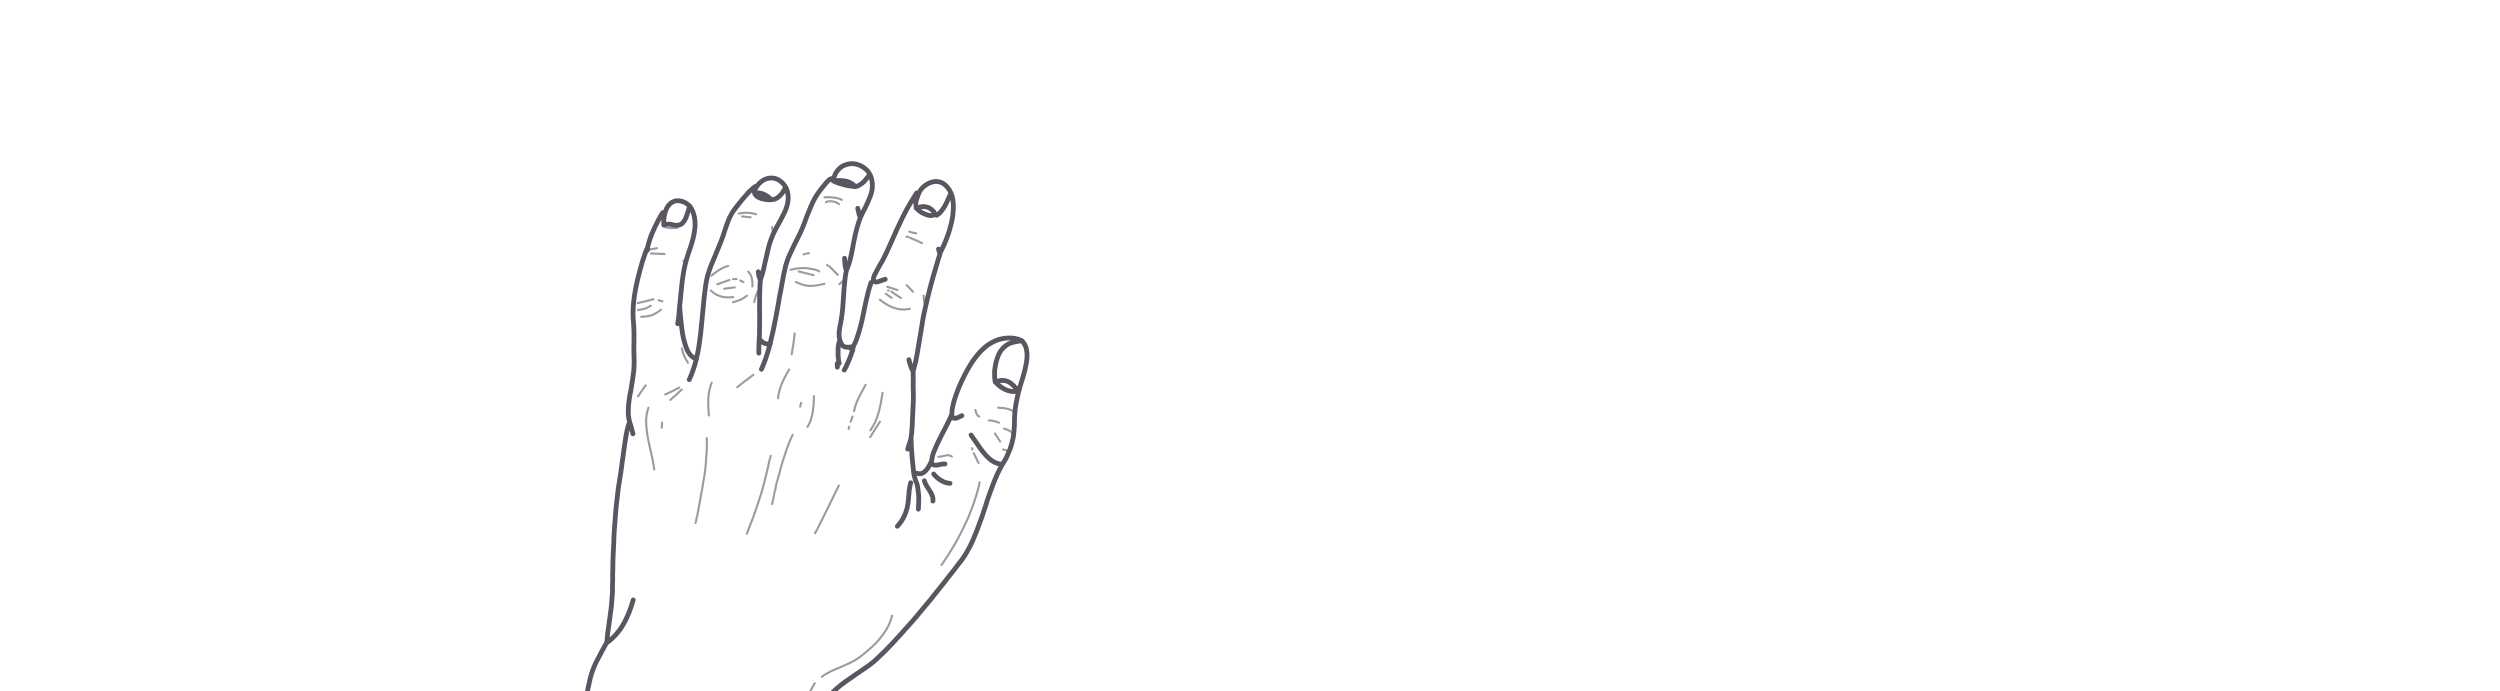
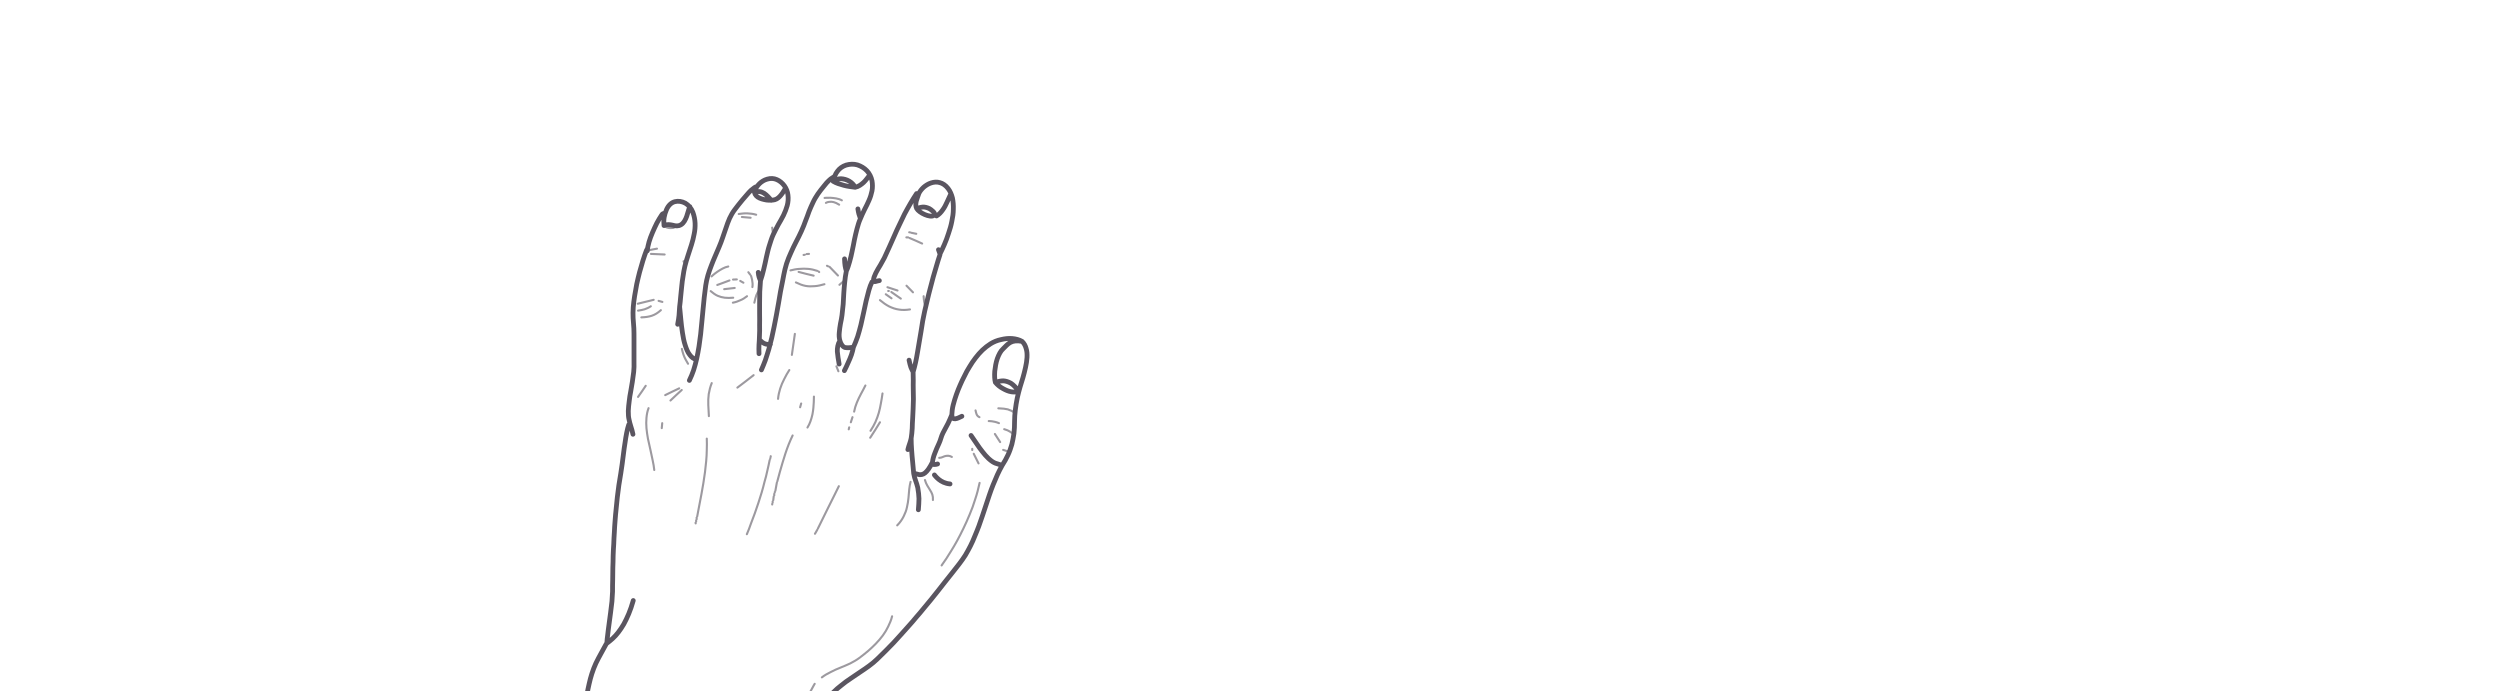
<svg xmlns="http://www.w3.org/2000/svg" viewBox="-400 -20 1666 460" data-side="left">
-   <path class="hand-creases" d="M149.4 111.5 C149.4 111.5 151.1 111.3 153.4 111.5 C155.7 111.6 158.7 111.9 161.0 113.2 M150.4 114.8 C150.4 114.8 151.2 114.1 152.8 114.1 C154.3 114.0 156.5 114.2 159.1 116.0 M92.3 122.3 C94.4 121.9 96.3 121.7 98.2 121.8 C100.1 121.9 101.9 122.1 103.9 122.8 M94.5 124.2 L100.2 124.8 M42.4 130.0 C42.3 131.4 44.5 131.9 46.8 132.0 C49.2 132.1 51.5 131.8 51.5 131.8 M114.5 131.4 L115.1 135.1 M205.9 134.4 L206.4 134.4 M207.2 134.8 L210.5 135.5 M204.0 137.8 L205.2 137.8 M32.1 146.4 L37.8 145.4 M206.0 138.3 L210.3 140.1 L214.5 142.0 M33.8 148.9 L38.4 149.1 L42.9 149.3 M55.4 153.8 L56.4 155.7 M137.4 148.9 L139.1 148.8 M135.5 149.5 L136.3 149.4 M74.1 163.8 C74.1 163.8 75.7 162.3 77.9 160.8 C78.9 160.1 80.3 159.2 81.6 158.6 C82.8 158.0 84.1 157.5 85.3 157.2 M151.1 156.6 L151.9 157.1 M126.8 159.8 C128.7 159.3 130.7 158.9 132.7 158.8 C134.7 158.6 136.8 158.5 138.8 158.9 C140.8 159.1 142.7 159.5 144.6 160.2 M152.7 157.5 L158.3 163.2 M98.6 161.0 L100.0 162.7 M132.2 160.9 L137.2 162.1 L142.2 163.4 M145.4 160.5 L145.8 160.9 M100.4 163.5 C100.4 163.5 102.0 167.8 101.3 170.9 M88.5 166.0 L90.9 165.9 M78.0 169.4 L82.1 168.0 L86.1 166.6 M93.3 166.9 L95.4 168.0 M130.4 167.9 C132.5 169.0 134.6 169.7 136.7 170.2 C138.8 170.6 140.8 170.6 142.9 170.4 C144.9 170.2 147.1 169.7 149.4 169.1 M159.3 169.4 L162.1 167.1 M82.6 172.4 L89.6 171.5 M73.6 173.6 C75.1 174.9 76.6 176.0 78.2 176.7 C79.8 177.4 81.4 177.9 83.0 178.1 C84.7 178.2 86.6 178.2 88.6 178.0 M204.2 170.0 L208.4 174.4 M191.3 171.1 L198.1 173.3 M102.6 181.3 C103.1 179.3 103.6 177.6 104.0 176.4 C104.4 175.3 105.0 174.2 105.8 173.3 M25.0 182.0 L30.3 180.7 L35.5 179.4 M38.9 180.1 L41.4 180.8 M97.8 177.0 C96.4 178.1 94.9 179.1 93.3 179.8 C91.8 180.4 90.1 181.0 88.5 181.4 M191.8 173.6 L192.2 173.6 M194.0 174.3 L200.3 178.6 M190.3 175.7 L194.1 178.5 M33.7 183.7 C32.3 184.6 31.0 185.3 29.6 185.7 C28.2 186.2 26.7 186.4 25.2 186.6 M215.5 177.0 C215.7 180.2 216.0 181.8 216.6 183.7 M186.3 179.7 C188.4 181.3 190.4 182.7 192.5 183.8 C194.6 184.8 196.7 185.6 199.0 186.0 C201.3 186.4 203.8 186.3 206.4 185.8 M40.4 186.4 C38.4 188.1 36.4 189.3 34.4 190.0 C32.3 190.8 30.0 191.0 27.3 191.1 M129.6 202.2 L128.7 209.2 L127.6 216.1 M54.4 212.1 C55.0 215.1 56.0 217.6 56.9 219.2 C57.8 220.8 58.4 221.7 58.4 221.7 M125.9 226.2 C124.8 228.0 123.6 230.3 122.6 232.2 C121.5 234.3 120.6 236.4 119.9 238.7 C119.2 240.8 118.7 243.1 118.5 245.4 M102.1 229.7 L96.7 233.8 L91.3 238.0 M30.3 236.8 L27.7 240.4 L25.2 244.1 M74.3 235.0 C73.3 237.5 72.7 239.9 72.3 242.2 C72.0 244.6 71.9 246.9 72.0 249.4 C72.0 251.8 72.2 254.3 72.4 256.9 M52.6 238.3 L48.0 240.7 L43.3 242.9 M54.3 239.6 L50.6 243.1 L46.7 246.5 M176.8 236.5 C175.7 238.4 174.7 240.4 173.7 242.2 C172.7 244.1 171.8 246.0 170.9 247.9 C170.2 249.9 169.5 251.9 169.2 254.0 M142.4 244.0 C142.4 244.0 142.4 245.4 142.3 247.6 C142.3 248.8 142.2 250.1 142.0 251.5 C141.8 252.8 141.6 254.3 141.4 255.9 C141.0 257.4 140.6 258.9 140.1 260.5 C139.5 261.9 138.9 263.3 138.1 264.5 M188.1 241.8 C187.8 244.1 187.3 246.5 187.0 248.6 C186.6 250.7 186.1 252.9 185.5 254.9 C185.0 256.9 184.2 258.8 183.4 260.9 C182.5 262.8 181.4 264.8 180.0 266.7 M32.1 251.7 C31.4 253.7 30.9 255.9 30.7 258.1 C30.5 260.3 30.6 262.6 30.8 264.9 C31.0 267.3 31.4 269.7 31.8 272.1 C32.2 274.5 32.8 276.8 33.3 279.2 C33.9 281.6 34.4 283.9 34.9 286.2 C35.3 288.5 35.7 290.7 36.0 292.9 M133.9 248.4 L133.2 251.0 M41.2 261.7 L41.0 265.0 M250.0 253.2 C250.5 255.2 250.7 256.7 252.6 257.6 M265.2 251.7 C268.1 251.8 269.9 252.0 271.5 252.5 C273.3 252.9 274.6 253.6 276.3 254.8 M168.1 257.6 L166.9 261.0 M186.4 261.0 L183.1 266.2 L179.9 271.3 M165.9 264.4 L165.5 265.8 M258.9 260.2 C258.9 260.2 262.1 260.1 265.7 261.7 M71.0 271.9 C71.1 274.4 71.1 277.0 71.0 279.5 C70.9 281.9 70.7 284.4 70.5 286.9 C70.4 289.4 70.1 291.9 69.8 294.3 C69.4 296.8 69.1 299.2 68.6 301.7 C68.2 304.2 67.8 306.7 67.3 309.1 C66.9 311.5 66.5 314.0 66.0 316.5 C65.5 319.0 65.1 321.4 64.6 323.8 M128.2 269.8 C127.2 271.8 126.4 273.8 125.6 275.8 C124.8 277.8 124.1 279.7 123.4 281.9 C122.8 283.9 122.1 285.9 121.4 288.0 C120.8 290.0 120.2 292.1 119.7 294.2 C119.1 296.3 118.6 298.4 118.0 300.4 M269.1 265.6 C272.8 266.6 273.5 267.8 275.7 269.1 M263.0 268.9 L266.5 274.2 M113.6 283.7 L113.6 284.1 M113.2 284.9 L113.3 285.3 M247.8 278.7 L247.9 279.6 M112.9 286.2 C112.4 288.7 111.8 291.1 111.3 293.5 C110.7 295.9 110.1 298.3 109.5 300.7 C108.9 303.1 108.3 305.4 107.6 307.8 C106.9 310.1 106.1 312.4 105.4 314.7 C104.6 317.1 103.8 319.4 103.0 321.7 C102.2 324.1 101.3 326.4 100.4 328.6 C99.5 331.0 98.6 333.3 97.7 335.7 M248.9 282.0 L252.1 288.5 M268.5 279.5 L272.5 280.7 M117.6 301.3 L116.6 306.7 M159.0 303.6 L155.5 310.7 L152.0 317.8 L148.5 324.9 L145.0 331.9 M116.2 307.6 L116.2 308.0 M115.9 308.8 L115.9 309.7 M115.6 310.5 L115.3 312.9 M114.9 313.8 L114.9 314.6 M114.6 315.4 L114.6 315.9 M64.2 324.7 L64.3 325.5 M63.9 326.3 L63.9 327.2 M252.8 301.4 C252.4 303.3 252.1 305.2 251.5 306.9 C251.0 308.7 250.6 310.5 249.9 312.3 C249.3 314.1 248.8 315.8 248.1 317.5 C247.5 319.2 246.9 320.8 246.2 322.5 C245.6 324.1 244.9 325.7 244.1 327.3 C243.4 328.8 242.7 330.3 242.0 331.8 C241.3 333.2 240.6 334.7 239.8 336.1 C239.1 337.4 238.4 338.7 237.8 340.0 C236.4 342.5 235.0 344.8 233.8 346.8 C232.6 348.8 231.4 350.6 230.5 351.9 C229.6 353.4 228.8 354.5 228.3 355.3 C227.7 356.1 227.4 356.4 227.4 356.4 M63.5 328.1 L63.5 328.5 M144.6 332.8 L143.1 335.3 M194.5 390.3 C193.9 392.7 193.0 395.0 192.0 397.1 C190.9 399.3 189.6 401.2 188.2 403.2 C186.8 405.0 185.3 406.8 183.7 408.6 C182.0 410.2 180.2 411.9 178.3 413.5 C176.5 415.1 174.6 416.7 172.5 418.2 C170.7 419.5 168.7 420.7 166.6 421.7 C164.5 422.7 162.3 423.6 160.1 424.6 C157.9 425.5 155.7 426.4 153.6 427.4 C151.5 428.5 149.5 429.6 147.7 431.0 M142.9 435.3 C142.9 435.3 142.7 435.7 142.2 436.6 C141.8 437.3 141.1 438.4 140.4 439.8 C139.5 441.3 138.6 443.0 137.5 445.0 C136.5 446.9 135.3 449.2 134.0 451.5 C133.4 452.7 132.8 454.0 132.1 455.3 C131.4 456.5 130.8 457.8 130.2 459.2 C129.5 460.5 128.8 461.9 128.1 463.4 C127.4 464.8 126.8 466.1 126.0 467.6 C125.4 469.1 124.7 470.5 124.0 472.0 C123.3 473.5 122.7 475.0 122.0 476.4 C121.4 477.8 120.8 479.4 120.1 480.9 C119.6 482.4 119.0 483.9 118.4 485.4 C117.8 486.9 117.3 488.3 116.7 489.7 C116.3 491.2 115.8 492.6 115.3 494.0 C114.9 495.3 114.6 496.7 114.1 498.0 C113.8 499.4 113.4 500.8 113.2 502.0 M225.3 284.4 C227.1 284.4 228.5 283.9 230.0 283.6 C231.4 283.2 232.8 283.2 234.3 284.2" fill="none" stroke="#5a5560" stroke-opacity="0.6" stroke-width="1.4" stroke-linecap="round" stroke-linejoin="round" />
-   <path class="hand-lines" d="M155.2 100.5 C157.3 101.7 159.7 102.4 162.3 103.1 C164.8 103.8 167.5 104.1 169.9 104.4 C168.8 102.9 167.3 102.0 165.6 101.3 C163.9 100.6 162.0 100.4 160.2 100.3 C158.4 100.2 156.7 100.3 155.2 100.5 C155.7 98.0 156.6 95.4 158.1 93.7 C159.4 92.0 161.3 90.4 163.9 89.7 C166.4 88.9 169.0 88.8 171.3 89.6 C173.7 90.3 175.9 91.6 177.7 93.4 C179.4 95.2 180.6 97.6 181.0 100.1 C181.5 102.4 181.4 104.7 181.1 106.8 C180.7 108.9 179.9 111.1 179.0 113.1 C178.2 115.0 177.2 117.3 176.2 119.2 C175.1 121.0 174.2 123.3 173.3 125.1 C172.5 127.0 171.7 129.9 171.0 132.2 C170.4 134.3 169.9 136.9 169.3 139.4 C168.8 141.7 168.4 144.4 167.9 146.8 C167.4 149.1 166.9 151.7 166.3 153.9 C165.6 156.1 164.9 158.4 164.0 160.2 C163.2 158.0 163.0 156.0 162.8 152.1 M107.4 226.1 C108.3 224.0 109.2 221.9 110.0 219.7 C110.8 217.6 111.7 214.3 112.4 212.1 C113.0 209.8 113.6 207.1 114.2 204.8 C114.8 202.4 115.4 199.6 115.9 197.1 C116.4 194.7 116.9 191.9 117.4 189.5 C117.8 187.1 118.4 184.2 118.8 181.8 C119.1 179.3 119.7 176.5 120.2 174.1 C120.6 171.6 121.1 168.8 121.6 166.4 C122.0 164.1 122.5 161.5 123.1 159.2 C123.6 156.6 124.5 154.0 125.4 151.6 C126.4 149.3 127.6 146.7 128.7 144.4 C129.9 142.2 131.1 139.6 132.3 137.2 C133.5 135.0 134.5 132.4 135.5 130.1 C136.3 128.0 137.1 125.7 137.9 123.6 C138.8 121.7 139.5 119.5 140.4 117.5 C141.2 115.6 142.2 113.5 143.3 111.6 C144.4 109.9 145.6 107.9 147.0 106.2 C148.6 104.2 150.1 102.4 151.1 101.2 C152.2 100.2 153.0 99.3 153.5 99.2 L155.5 98.7 M102.0 106.7 L102.9 106.6 C103.8 105.0 104.8 103.2 106.2 102.0 C107.4 100.8 109.1 99.6 111.2 99.0 C113.4 98.4 115.6 98.5 117.7 99.3 C119.6 100.2 121.4 101.6 122.7 103.4 C124.0 105.2 124.9 107.5 125.1 109.7 C125.4 112.0 125.2 114.4 124.6 116.6 C124.0 118.8 123.1 121.2 122.0 123.1 C121.0 125.2 119.8 127.4 118.7 129.4 C117.5 131.3 116.3 134.0 115.3 135.9 C114.3 138.0 113.4 140.7 112.6 143.2 C111.9 145.7 111.3 148.6 110.7 151.2 C110.0 153.8 109.5 156.7 108.9 159.2 C108.3 161.7 107.5 164.4 106.7 166.6 C106.1 165.1 105.5 163.8 105.3 161.1 M179.5 96.4 C178.3 97.8 177.0 99.8 175.5 101.3 C173.9 102.6 172.1 104.1 169.9 104.4 M189.9 166.1 C188.6 166.4 186.6 167.3 185.0 167.8 C183.3 168.1 182.0 168.1 182.0 166.3 C182.0 165.1 182.6 163.4 183.6 161.7 C184.5 159.9 185.6 158.0 186.6 156.2 C187.7 154.4 188.7 152.7 189.2 151.5 C190.4 149.2 191.5 146.7 192.6 144.3 C193.7 141.9 194.8 139.4 195.9 136.9 C196.5 135.7 197.0 134.4 197.5 133.2 C198.1 132.0 198.7 130.7 199.3 129.5 C200.4 127.2 201.6 124.6 202.8 122.3 C204.1 119.9 205.3 117.5 206.7 115.3 C208.0 113.1 209.4 110.8 210.8 108.6 L212.3 108.7 C212.9 107.3 214.0 105.7 215.4 104.5 C216.9 103.2 218.6 102.1 220.5 101.5 C222.4 100.9 224.4 100.7 226.3 101.3 C228.2 101.8 230.0 103.1 231.7 105.2 C233.1 107.0 234.1 109.2 234.7 111.6 C235.2 113.9 235.4 116.4 235.3 119.0 C235.2 120.3 235.1 121.7 235.0 123.1 C234.8 124.4 234.6 125.9 234.3 127.2 C234.1 128.5 233.7 129.8 233.3 131.2 C233.0 132.6 232.6 133.9 232.2 135.1 C231.3 137.8 230.3 140.3 229.3 142.7 C228.3 144.9 227.3 147.0 226.3 148.9 L225.4 146.0 M59.3 233.0 C60.4 230.8 61.3 228.3 62.1 226.0 C62.9 223.7 63.7 220.9 64.2 218.5 C64.8 216.0 65.4 213.2 65.8 210.5 C66.1 208.0 66.6 205.0 66.9 202.4 C67.2 199.8 67.5 196.8 67.7 194.2 C67.9 191.6 68.3 188.5 68.5 185.9 C68.7 183.3 69.1 180.3 69.3 177.8 C69.6 175.2 70.0 172.3 70.3 169.8 C70.6 167.7 71.1 165.5 71.7 163.3 C72.3 161.3 73.0 158.9 73.9 156.8 C74.7 154.8 75.6 152.6 76.5 150.6 C77.4 148.5 78.2 146.3 79.1 144.3 C80.0 142.2 80.8 139.9 81.6 137.9 C82.3 135.9 83.0 133.5 83.7 131.5 C84.5 129.5 85.2 127.1 86.1 125.2 C87.0 123.3 88.2 121.2 89.5 119.5 C90.2 118.6 91.0 117.6 91.9 116.4 C92.8 115.4 93.8 114.0 94.7 112.9 C95.7 111.9 96.7 110.5 97.7 109.5 C98.6 108.4 99.6 107.3 100.5 106.6 C102.2 105.0 103.5 103.9 104.3 104.1 M123.4 105.0 C122.7 106.4 121.7 108.2 120.6 109.5 C119.4 110.8 118.1 112.1 116.3 112.7 C114.9 113.1 112.8 113.3 110.7 113.0 C108.6 112.7 106.5 112.2 104.9 111.2 C103.4 110.3 102.4 108.8 102.9 107.0 M59.7 117.3 C58.9 119.1 58.4 121.6 57.6 123.8 C56.8 126.1 55.7 128.2 53.9 129.4 C51.9 130.5 50.2 130.2 48.3 129.8 C46.5 129.4 44.6 129.0 42.4 130.0 C42.2 128.0 42.3 126.1 42.6 124.4 C42.9 122.7 43.3 121.0 44.0 119.4 C45.3 116.4 47.4 114.7 49.7 114.0 C52.0 113.4 54.5 113.9 56.7 115.1 C58.9 116.3 60.7 118.4 61.7 121.0 C62.6 123.4 63.1 125.9 63.2 128.3 C63.3 130.7 63.0 133.2 62.6 135.5 C62.2 138.0 61.5 140.4 60.8 142.7 C60.0 145.1 59.2 147.5 58.4 149.9 C57.6 152.2 57.0 154.7 56.4 157.0 C55.9 159.1 55.5 161.4 55.2 163.6 C54.8 165.8 54.5 168.3 54.3 170.5 C54.1 172.8 53.8 175.1 53.6 177.4 C53.4 179.6 53.2 181.9 52.9 184.0 C52.7 186.4 52.6 188.2 52.4 189.9 C52.3 191.5 52.1 193.3 51.6 195.7 M102.8 108.7 C104.7 108.3 106.8 108.5 108.9 109.4 C110.8 110.3 112.7 111.6 113.9 113.1 M212.3 108.7 C211.8 110.2 211.0 112.0 210.6 113.6 C210.2 115.3 210.1 117.2 210.8 118.6 C211.6 120.0 213.8 121.6 216.2 122.6 C218.6 123.7 221.1 124.1 222.4 123.1 C224.0 121.8 220.4 119.3 219.3 118.6 C217.6 117.8 216.1 117.6 214.7 117.7 C213.3 117.8 212.0 118.3 210.6 118.8 M111.9 111.2 L110.4 113.0 M233.4 109.3 C232.7 110.8 231.9 112.6 231.1 114.4 C230.3 116.1 229.4 117.9 228.2 119.5 C227.1 121.1 225.8 122.6 224.1 123.5 M43.3 121.4 C43.1 121.6 41.6 121.5 41.4 122.0 C40.3 123.7 39.2 125.8 38.2 127.8 C37.1 129.8 36.0 132.1 35.1 134.2 C34.1 136.5 33.2 138.7 32.6 140.9 C31.9 143.0 31.5 145.1 31.3 146.9 L31.2 145.6 M171.6 118.8 C172.2 121.7 172.5 123.1 173.2 124.7 M30.8 146.5 C30.0 148.5 29.2 151.0 28.4 153.4 C27.6 155.8 26.9 158.5 26.2 161.1 C25.9 162.3 25.6 163.8 25.2 165.0 C24.9 166.4 24.5 167.8 24.3 169.0 C23.7 171.6 23.2 174.4 22.8 176.9 C22.4 179.4 22.2 182.0 22.0 184.3 C21.8 187.0 21.8 189.3 21.9 191.5 C22.0 193.7 22.2 196.0 22.4 198.5 C22.5 200.5 22.5 203.0 22.5 205.5 C22.5 208.0 22.4 210.8 22.4 213.3 C22.5 215.8 22.5 218.5 22.6 220.8 C22.6 222.9 22.5 225.3 22.3 227.5 C22.0 229.7 21.7 231.9 21.4 234.0 C21.1 236.2 20.7 238.4 20.3 240.6 C19.8 242.7 19.5 244.8 19.2 247.0 C18.9 249.1 18.7 251.4 18.7 253.5 C18.6 255.8 18.8 257.6 19.1 259.2 C19.4 260.8 19.9 262.3 20.4 263.8 C20.8 265.4 21.3 267.0 21.8 269.1 M226.4 149.3 C225.6 151.7 224.8 154.2 224.1 156.8 C223.4 159.2 222.6 161.8 221.9 164.2 C221.2 166.8 220.5 169.4 219.8 171.9 C219.2 174.3 218.5 176.9 217.9 179.5 C217.3 181.9 216.7 184.5 216.2 187.0 C215.7 189.0 215.3 191.2 214.9 193.4 C214.5 195.6 214.1 198.0 213.8 200.3 C213.4 202.6 213.0 205.1 212.6 207.4 C212.2 209.8 211.8 212.3 211.4 214.6 C211.0 216.9 210.6 219.2 210.1 221.4 C209.6 223.5 209.0 225.6 208.5 227.5 C207.9 226.5 207.4 225.4 207.0 224.3 C206.5 223.1 206.2 221.7 205.7 219.7 M164.0 160.2 C163.5 162.7 163.1 165.6 162.9 167.9 C162.7 170.2 162.4 172.7 162.3 175.0 C162.2 177.3 161.9 180.0 161.8 182.3 C161.7 184.6 161.4 187.3 161.1 189.7 C160.9 191.4 160.5 193.4 160.2 195.3 C159.8 197.1 159.4 199.3 159.2 201.1 C159.1 203.0 159.2 205.0 159.6 206.6 C160.3 208.8 161.5 210.9 163.1 211.2 C164.9 211.6 166.7 211.3 168.6 211.0 C168.4 212.5 168.0 214.3 167.3 216.0 C166.7 217.7 166.0 219.6 165.2 221.3 C164.4 223.0 163.6 225.0 162.6 226.6 M106.7 166.6 C106.5 168.9 106.4 171.7 106.3 174.0 C106.3 176.3 106.1 179.1 106.2 181.3 C106.2 183.7 106.1 186.5 106.2 188.8 C106.3 191.2 106.2 193.9 106.2 196.2 C106.2 198.6 106.1 201.3 106.1 203.7 C106.0 205.7 105.8 207.6 105.8 209.3 C105.7 211.1 105.6 213.2 105.7 215.3 M180.5 168.3 C179.7 170.5 179.0 172.9 178.4 175.2 C177.8 177.6 177.3 180.1 176.7 182.6 C176.2 185.0 175.7 187.5 175.2 189.9 C174.7 192.4 174.1 194.9 173.5 197.3 C172.9 199.7 172.1 202.1 171.4 204.3 C170.7 206.7 169.7 208.9 168.6 211.0 M52.9 184.0 C53.0 185.3 53.2 186.8 53.2 188.1 C53.4 189.5 53.5 191.1 53.6 192.5 C53.8 194.0 54.0 195.4 54.1 196.9 C54.3 198.4 54.5 200.0 54.7 201.4 C55.0 202.8 55.3 204.3 55.5 205.7 C55.9 207.0 56.2 208.3 56.6 209.6 C57.4 212.1 58.3 214.4 59.6 216.0 C60.7 217.6 62.4 218.6 64.2 219.1 M106.2 206.2 C107.4 207.3 108.4 208.4 109.5 208.8 C110.6 209.2 111.8 209.3 113.4 209.0 M159.2 208.0 C158.7 209.7 158.4 212.1 158.5 214.3 C158.4 216.4 158.6 219.6 159.2 222.2 M241.0 257.0 C239.5 257.8 237.8 258.6 236.5 258.8 C235.2 258.9 234.3 258.2 234.3 256.0 C234.3 254.0 234.6 251.8 235.2 249.5 C235.8 247.2 236.4 244.9 237.3 242.6 C238.1 240.3 239.0 238.2 239.8 236.3 C240.7 234.4 241.6 232.2 242.7 230.2 C243.7 228.1 244.9 226.1 246.1 224.0 C247.3 222.0 248.6 220.0 250.1 218.1 C251.5 216.3 253.0 214.5 254.8 212.9 C256.4 211.3 258.1 209.9 260.1 208.8 C262.2 207.5 264.6 206.4 267.0 205.9 C269.5 205.3 272.1 205.1 274.5 205.3 C276.9 205.5 279.1 206.1 281.0 207.1 C279.3 207.3 277.8 207.5 276.5 207.8 C275.2 208.1 274.2 208.3 273.2 208.7 C271.5 209.4 270.0 210.4 268.4 212.0 C266.8 213.6 265.5 215.9 264.6 218.6 C264.1 219.9 263.8 221.3 263.5 222.7 C263.2 224.1 263.0 225.7 262.8 227.1 C262.7 229.9 262.8 232.5 263.2 234.5 M166.2 211.5 L168.3 213.5 M281.0 207.1 C282.4 208.5 283.3 210.2 283.9 212.1 C284.3 214.0 284.5 216.1 284.4 218.2 C284.3 220.3 283.9 222.6 283.4 224.7 C283.0 227.0 282.3 229.2 281.7 231.3 C281.0 233.5 280.4 235.5 279.8 237.4 C279.1 239.8 278.5 242.3 277.9 244.8 C277.7 246.2 277.4 247.5 277.1 248.9 C276.9 250.2 276.7 251.5 276.5 252.8 C276.3 255.4 276.0 258.0 276.0 260.5 C276.1 263.3 275.9 265.9 275.6 268.4 C275.4 270.9 274.9 273.4 274.2 275.8 C273.6 278.1 272.7 280.5 271.6 282.8 C271.1 284.1 270.5 285.2 269.9 286.3 C269.2 287.4 268.5 288.7 267.8 289.8 C265.9 289.0 264.7 288.9 263.4 288.3 C262.1 287.8 260.8 287.0 258.8 285.2 C257.2 283.8 255.9 282.2 254.7 280.7 C253.4 279.0 252.2 277.3 251.0 275.5 C249.8 273.7 248.5 271.8 247.1 269.9 M157.9 222.3 L158.0 224.7 M208.5 227.5 C208.6 229.4 208.6 231.4 208.6 233.3 C208.5 235.2 208.5 237.2 208.6 239.2 C208.7 241.3 208.7 243.5 208.7 245.6 C208.7 247.7 208.5 250.1 208.4 252.2 C208.3 254.3 208.2 256.4 208.1 258.5 C208.0 260.6 208.0 262.9 207.8 265.1 C207.7 267.4 207.5 269.7 207.1 271.7 C206.6 274.7 205.5 276.6 204.9 279.3 M263.2 234.5 C265.2 233.9 266.8 233.4 268.4 233.5 C270.0 233.6 271.5 234.0 273.2 235.1 C274.7 236.2 276.5 237.9 278.3 240.4 C276.9 241.0 275.3 241.1 273.6 240.7 C271.7 240.4 269.9 239.7 268.1 238.6 C266.3 237.5 264.7 236.1 263.2 234.5 M19.0 262.6 C18.5 264.2 18.0 266.1 17.6 268.1 C17.2 270.2 16.8 272.5 16.5 274.8 C16.1 277.2 15.8 279.6 15.5 282.0 C15.1 284.4 14.8 286.7 14.5 288.9 C14.2 291.1 14.0 293.2 13.7 295.0 C13.4 296.4 13.2 297.7 13.0 299.1 C12.8 300.4 12.7 301.7 12.4 303.0 C12.0 305.6 11.7 308.2 11.4 310.8 C11.1 313.4 10.8 316.2 10.5 318.8 C10.3 321.3 10.1 324.0 9.9 326.5 C9.7 329.1 9.5 331.7 9.3 334.3 C9.2 336.9 9.0 339.5 9.0 342.1 C8.8 344.8 8.7 347.4 8.6 350.0 C8.5 352.6 8.4 355.2 8.4 357.8 C8.4 359.2 8.4 360.5 8.3 361.8 C8.3 363.1 8.2 364.5 8.3 365.8 C8.3 367.2 8.2 368.5 8.2 369.8 C8.1 371.1 8.1 372.5 8.2 373.8 C8.1 375.8 7.9 378.1 7.7 380.4 C7.6 382.9 7.3 385.4 6.9 387.9 C6.6 390.4 6.2 392.9 5.9 395.4 C5.5 397.8 5.2 400.2 4.9 402.4 C4.7 404.6 4.5 406.6 4.4 408.3 C5.7 407.4 7.0 406.4 8.3 405.1 C9.6 403.9 10.9 402.5 12.1 400.9 C13.4 399.4 14.5 397.5 15.7 395.5 C16.8 393.5 17.9 391.2 19.0 388.6 C19.5 387.3 20.0 385.9 20.5 384.5 C21.0 383.0 21.4 381.5 22.0 379.8 M234.3 256.0 C233.6 257.8 232.8 259.6 231.7 261.7 C230.7 263.7 229.6 266.0 228.4 268.1 C227.2 270.4 226.1 272.7 225.0 274.9 C223.9 277.2 223.0 279.4 222.2 281.4 C221.4 283.6 221.0 285.5 220.8 287.3 C220.6 289.5 221.9 290.1 223.9 290.0 C226.5 289.8 226.9 289.0 229.7 289.2 M207.1 271.7 C207.2 274.0 207.3 276.6 207.4 279.4 C207.6 280.7 207.7 282.2 207.7 283.6 C207.9 284.9 208.0 286.4 208.1 287.7 C208.4 290.4 208.6 293.0 208.9 295.2 C209.1 297.1 209.7 298.6 210.1 300.1 C210.7 301.5 211.3 302.9 211.5 304.6 C212.0 307.4 212.2 309.7 212.3 312.0 C212.3 314.3 212.1 316.5 212.0 319.3 M267.8 289.8 C266.6 291.9 265.5 294.0 264.5 296.2 C263.5 298.3 262.7 300.5 261.8 302.7 C260.9 305.0 260.1 307.3 259.3 309.5 C258.4 311.8 257.7 314.1 257.0 316.5 C256.2 318.7 255.5 321.1 254.7 323.4 C253.9 325.6 253.1 328.0 252.2 330.2 C251.4 332.5 250.6 334.8 249.6 336.9 C248.7 339.2 247.8 341.3 246.7 343.5 C245.6 345.5 244.5 347.6 243.3 349.6 C242.0 351.6 240.7 353.6 239.2 355.3 C237.7 357.3 236.1 359.3 234.6 361.3 C233.0 363.2 231.5 365.2 229.9 367.3 C228.3 369.3 226.7 371.3 225.1 373.3 C223.6 375.2 222.0 377.2 220.4 379.2 C218.8 381.2 217.2 383.1 215.5 385.1 C213.8 387.1 212.2 389.0 210.6 391.0 C208.9 393.0 207.3 394.9 205.6 396.7 C203.9 398.7 202.2 400.6 200.5 402.4 C198.7 404.3 197.0 406.2 195.3 408.1 C193.6 409.8 191.8 411.7 190.1 413.5 C188.3 415.3 186.5 417.0 184.7 418.7 C182.9 420.4 181.1 422.0 179.1 423.4 C177.1 424.8 175.1 426.2 173.0 427.6 C170.9 429.1 168.8 430.4 166.8 431.9 C164.7 433.3 162.7 434.7 160.8 436.2 C158.8 437.7 157.0 439.3 155.3 441.0 C153.7 442.8 152.2 444.5 150.8 446.6 C149.5 448.6 148.2 450.7 147.1 452.7 C145.9 454.8 144.8 456.9 143.7 459.1 C142.6 461.2 141.6 463.4 140.6 465.5 C139.6 467.8 138.6 469.9 137.7 472.1 C136.8 474.4 135.9 476.6 135.1 478.8 C134.3 481.1 133.4 483.3 132.7 485.6 C131.8 487.9 131.1 490.1 130.3 492.4 C129.6 494.7 128.9 497.0 128.1 499.2 C127.5 501.5 126.7 503.9 126.0 506.4 C125.2 509.0 124.4 511.6 123.6 513.8 C122.9 516.2 122.3 518.3 121.9 519.8 M209.4 295.2 C210.4 295.3 211.0 295.5 212.1 295.6 C213.3 295.9 214.5 295.7 215.9 294.6 C216.7 294.0 217.4 293.2 218.3 291.9 C219.0 290.8 219.9 289.3 220.8 287.3 M222.2 295.9 C222.2 295.9 223.2 297.2 225.1 298.8 C226.0 299.5 227.2 300.3 228.5 300.9 C229.8 301.6 231.4 302.0 233.1 302.1 M206.9 301.7 C206.4 303.3 206.2 305.0 205.9 306.8 C205.7 308.6 205.6 310.5 205.4 312.5 C205.2 314.5 205.0 316.6 204.5 318.6 C203.9 320.7 203.3 322.6 202.2 324.7 C201.2 326.7 199.8 328.8 198.0 330.7 M216.0 300.4 C216.7 303.0 218.3 305.0 219.6 307.1 C220.8 309.1 222.0 311.1 221.7 313.9 M4.0 408.7 C2.8 410.9 1.6 413.1 0.5 415.1 C-0.7 417.3 -1.8 419.4 -2.9 421.6 C-3.9 423.8 -4.9 426.1 -5.7 428.6 C-6.4 430.8 -7.0 433.1 -7.4 435.4 C-8.0 437.6 -8.4 439.9 -8.8 442.1 C-9.3 444.4 -9.7 446.8 -10.2 449.0 C-10.7 451.3 -11.3 453.5 -11.9 455.8 C-12.6 458.0 -13.3 460.1 -14.1 462.3 C-14.8 464.5 -15.6 466.7 -16.4 468.8 C-17.2 471.0 -18.1 473.2 -19.0 475.4 C-19.8 477.5 -20.7 479.6 -21.6 481.8 C-22.6 483.9 -23.5 486.0 -24.4 488.1 C-25.3 490.2 -26.3 492.4 -27.2 494.4 C-28.0 496.1 -29.0 498.2 -30.0 500.5 C-31.0 502.8 -32.1 505.2 -33.1 507.7 C-33.7 509.0 -34.3 510.2 -34.9 511.5 C-35.4 512.7 -36.0 514.0 -36.5 515.2 C-37.6 517.6 -38.6 520.0 -39.5 521.9 C-40.3 523.9 -41.0 525.7 -41.6 526.9" fill="none" stroke="#5a5560" stroke-width="3.2" stroke-linecap="round" stroke-linejoin="round" data-source="rows" />
+   <path class="hand-creases" d="M149.5 111.9 C149.5 111.9 151.2 111.7 153.5 111.8 C155.8 112.0 158.7 112.2 161.0 113.5 M150.4 115.2 C150.4 115.2 151.3 114.6 152.8 114.5 C154.4 114.3 156.5 114.6 159.2 116.4 M92.3 122.6 C94.3 122.3 96.3 122.1 98.2 122.2 C100.1 122.3 101.9 122.5 103.9 123.1 M94.4 124.6 L100.2 125.1 M42.5 130.3 C44.5 132.8 49.0 131.8 49.0 131.8 M114.6 131.7 L115.1 135.5 M205.9 134.8 L206.4 134.8 M207.2 135.1 L210.6 135.8 M204.0 138.2 L205.2 138.2 M32.1 146.8 L37.8 145.7 M206.1 138.6 L210.3 140.4 L214.5 142.3 M33.8 149.2 L38.4 149.4 L42.9 149.6 M55.5 154.1 L56.4 156.1 M137.5 149.3 L139.1 149.2 M135.5 149.9 L136.3 149.8 M74.2 164.2 C74.2 164.2 75.7 162.7 77.9 161.2 C80.1 159.7 82.9 158.0 85.3 157.6 M151.1 157.1 L151.9 157.5 M126.8 160.2 C128.7 159.7 130.7 159.3 132.7 159.2 C134.7 159.0 136.8 159.0 138.8 159.2 C140.8 159.4 142.8 159.9 144.6 160.5 M152.8 157.8 L158.4 163.6 M98.7 161.4 L100.0 163.1 M132.2 161.2 L137.2 162.5 L142.2 163.7 M145.5 160.9 L145.9 161.3 M100.5 163.9 C100.5 163.9 102.0 168.1 101.4 171.3 M88.5 166.3 L91.0 166.2 M78.0 169.9 L82.1 168.4 L86.1 166.9 M93.3 167.2 L95.4 168.4 M130.4 168.2 C132.6 169.3 134.7 170.1 136.7 170.5 C138.8 170.9 140.8 170.9 142.9 170.7 C145.0 170.6 147.2 170.0 149.4 169.4 M159.4 169.8 L162.2 167.4 M82.6 172.7 L89.6 171.9 M73.6 174.0 C75.2 175.3 76.6 176.4 78.2 177.1 C79.8 177.8 81.3 178.2 83.0 178.4 C84.7 178.6 86.6 178.6 88.6 178.4 M204.1 170.4 L208.4 174.8 M191.4 171.4 L198.1 173.6 M102.7 181.7 C103.1 179.7 103.6 178.0 104.0 176.8 C104.5 175.7 105.0 174.6 105.8 173.7 M25.0 182.4 L30.3 181.1 L35.6 179.8 M38.9 180.5 L41.4 181.2 M97.8 177.4 C96.4 178.5 94.9 179.5 93.3 180.1 C91.8 180.8 90.2 181.4 88.4 181.7 M191.9 173.9 L192.3 173.9 M194.0 174.6 L200.3 179.0 M190.3 176.1 L194.1 178.8 M33.7 184.1 C32.4 185.0 31.0 185.6 29.6 186.1 C28.2 186.5 26.8 186.8 25.2 187.0 M215.5 177.4 C215.7 180.6 216.0 182.2 216.6 184.0 M186.4 180.0 C188.4 181.7 190.4 183.1 192.5 184.2 C194.6 185.2 196.8 186.0 199.1 186.3 C201.4 186.7 203.8 186.6 206.4 186.2 M40.4 186.7 C38.4 188.5 36.5 189.7 34.4 190.4 C32.3 191.1 30.1 191.4 27.4 191.5 M129.7 202.5 L128.7 209.5 L127.7 216.5 M54.4 212.5 C55.0 215.4 56.0 218.0 56.9 219.6 C57.8 221.2 58.5 222.4 58.5 222.4 M126.0 226.6 C124.8 228.4 123.6 230.6 122.6 232.6 C121.5 234.7 120.6 236.8 119.9 239.0 C119.2 241.2 118.7 243.5 118.5 245.8 M102.2 230.0 L96.8 234.2 L91.4 238.3 M30.3 237.1 L27.8 240.8 L25.2 244.5 M74.3 235.3 C73.3 237.8 72.7 240.2 72.3 242.6 C72.0 245.0 71.9 247.3 72.0 249.8 C72.1 252.2 72.3 254.7 72.4 257.3 M52.6 238.8 L48.0 241.0 L43.3 243.3 M54.3 239.9 L50.5 243.4 L46.8 246.9 M176.7 236.9 C175.8 238.8 174.7 240.7 173.7 242.6 C172.7 244.4 171.8 246.4 171.0 248.3 C170.2 250.2 169.6 252.2 169.2 254.3 M142.4 244.3 C142.4 244.3 142.4 245.8 142.3 248.0 C142.2 250.2 142.0 253.2 141.4 256.2 C140.7 259.3 139.7 262.4 138.1 264.9 M188.1 242.2 C187.8 244.5 187.4 246.8 187.0 248.9 C186.6 251.1 186.2 253.2 185.6 255.2 C185.0 257.2 184.3 259.2 183.4 261.2 C182.5 263.2 181.4 265.1 180.1 267.1 M32.2 252.0 C31.4 254.1 31.0 256.2 30.8 258.5 C30.6 260.7 30.6 263.0 30.8 265.3 C31.0 267.7 31.4 270.0 31.8 272.4 C32.3 274.8 32.8 277.2 33.4 279.6 C33.9 281.9 34.4 284.3 34.9 286.6 C35.4 288.9 35.8 291.1 36.0 293.2 M133.9 248.9 L133.2 251.4 M41.3 262.0 L41.0 265.3 M250.1 253.5 C250.6 255.5 250.7 257.1 252.7 258.0 M265.3 252.1 C268.1 252.2 270.0 252.4 271.6 252.8 C273.2 253.3 274.6 254.0 276.4 255.1 M168.1 258.0 L167.0 261.4 M186.4 261.4 L183.2 266.6 L179.9 271.7 M165.9 264.8 L165.6 266.1 M258.9 260.6 C258.9 260.6 262.2 260.5 265.7 262.0 M71.0 272.3 C71.1 274.8 71.1 277.3 71.0 279.8 C71.0 282.3 70.8 284.8 70.6 287.3 C70.4 289.7 70.1 292.2 69.8 294.7 C69.4 297.2 69.1 299.6 68.7 302.1 C68.3 304.6 67.8 307.0 67.4 309.5 C66.9 311.9 66.5 314.4 66.0 316.8 C65.5 319.3 65.1 321.7 64.6 324.2 M128.2 270.2 C127.3 272.1 126.4 274.1 125.6 276.1 C124.8 278.1 124.1 280.1 123.4 282.2 C122.8 284.2 122.1 286.3 121.5 288.3 C120.9 290.4 120.3 292.5 119.7 294.5 C119.2 296.6 118.6 298.7 118.0 300.8 M269.2 266.0 C272.8 267.0 273.5 268.1 275.7 269.5 M263.0 269.2 L266.5 274.6 M113.6 284.0 L113.6 284.5 M113.3 285.3 L113.3 285.7 M247.9 279.1 L247.9 279.9 M112.9 286.6 C112.4 289.0 111.9 291.5 111.3 293.9 C110.8 296.3 110.2 298.7 109.5 301.0 C108.9 303.4 108.3 305.8 107.6 308.1 C106.9 310.5 106.1 312.8 105.4 315.1 C104.6 317.5 103.8 319.8 103.0 322.1 C102.2 324.4 101.3 326.7 100.4 329.0 C99.6 331.4 98.7 333.7 97.7 336.0 M248.9 282.4 L252.1 288.8 M268.5 279.8 L272.6 281.1 M117.7 301.6 L116.7 307.1 M159.0 304.0 L155.5 311.1 L152.0 318.1 L148.5 325.2 L145.0 332.3 M116.3 307.9 L116.3 308.3 M115.9 309.2 L116.0 310.0 M115.6 310.8 L115.3 313.3 M114.9 314.2 L114.9 315.0 M114.6 315.8 L114.6 316.2 M64.2 325.0 L64.3 325.9 M63.9 326.7 L63.9 327.6 M252.8 301.8 C252.0 305.5 251.1 309.1 249.9 312.6 C248.8 316.2 247.6 319.6 246.2 322.8 C244.8 326.1 243.5 329.2 242.0 332.2 C240.6 335.1 239.2 337.8 237.8 340.4 C236.4 342.9 235.1 345.2 233.8 347.2 C232.6 349.2 231.5 350.9 230.6 352.3 C229.6 353.8 228.8 354.9 228.3 355.6 C227.8 356.4 227.5 356.8 227.5 356.8 M63.5 328.4 L63.6 328.8 M144.6 333.1 L143.1 335.7 M194.5 390.7 C193.9 393.1 193.0 395.3 191.9 397.5 C190.9 399.6 189.7 401.6 188.3 403.5 C186.9 405.4 185.3 407.2 183.7 408.9 C182.0 410.7 180.2 412.3 178.4 413.9 C176.5 415.5 174.6 417.0 172.6 418.5 C170.7 419.9 168.7 421.0 166.6 422.1 C164.5 423.1 162.3 424.0 160.1 424.9 C157.9 425.8 155.7 426.7 153.7 427.8 C151.6 428.8 149.5 430.0 147.7 431.4 M142.9 435.7 C142.9 435.7 142.7 436.1 142.2 436.9 C141.8 437.7 141.2 438.8 140.4 440.2 C139.6 441.7 138.6 443.4 137.5 445.3 C136.5 447.3 135.3 449.5 134.1 451.9 C132.8 454.3 131.5 456.9 130.1 459.6 C128.8 462.2 127.4 465.1 126.1 468.0 C124.7 470.9 123.4 473.8 122.1 476.8 C120.8 479.8 119.6 482.8 118.4 485.7 C117.3 488.6 116.3 491.5 115.4 494.3 C114.5 497.1 113.8 499.8 113.2 502.3 M225.9 285.1 C227.7 285.1 228.6 284.2 230.0 283.9 C231.4 283.6 232.8 283.6 234.3 284.5 M206.8 301.1 C206.4 302.6 206.1 304.3 205.9 306.2 C205.7 308.0 205.6 309.9 205.4 311.9 C205.2 313.9 204.9 315.9 204.4 318.0 C204.0 320.1 203.2 322.0 202.2 324.1 C201.2 326.1 199.8 328.2 197.9 330.1 M216.4 299.9 C217.1 302.6 218.6 304.6 219.8 306.6 C221.1 308.6 221.9 310.4 221.7 313.2 M157.4 224.1 L158.7 227.4" fill="none" stroke="#5a5560" stroke-opacity="0.6" stroke-width="1.4" stroke-linecap="round" stroke-linejoin="round" />
+   <path class="hand-lines" d="M155.2 100.8 C157.3 102.1 159.8 102.8 162.3 103.5 C164.8 104.2 167.5 104.5 169.9 104.8 C169.0 103.1 167.6 101.7 165.9 100.7 C164.2 99.7 162.3 99.2 160.4 99.1 C158.6 99.1 156.7 99.7 155.2 100.8 C155.8 98.3 156.7 95.8 158.1 94.1 C159.4 92.3 161.4 90.8 163.9 90.0 C166.4 89.3 169.0 89.2 171.4 89.9 C173.8 90.7 176.0 92.0 177.7 93.8 C179.4 95.6 180.6 98.0 181.1 100.5 C181.5 102.7 181.5 105.1 181.1 107.2 C180.7 109.2 180.0 111.5 179.1 113.5 C178.3 115.4 177.2 117.6 176.2 119.5 C175.2 121.4 174.1 124.0 173.3 125.9 C172.4 127.8 171.7 130.3 171.1 132.5 C170.5 134.7 169.9 137.4 169.4 139.7 C168.9 142.1 168.5 144.8 167.9 147.2 C167.4 149.5 166.9 152.1 166.2 154.3 C165.6 156.4 164.9 158.8 164.0 160.6 C163.3 158.4 162.9 156.3 162.8 152.5 M107.4 226.5 C108.3 224.4 109.2 222.3 110.0 220.1 C110.8 217.9 111.7 214.7 112.4 212.5 C113.0 210.2 113.7 207.5 114.3 205.1 C114.8 202.8 115.4 200.0 115.9 197.6 C116.4 195.1 116.9 192.3 117.4 189.9 C117.8 187.4 118.3 184.6 118.8 182.1 C119.2 179.7 119.7 176.9 120.1 174.4 C120.6 172.0 121.1 169.2 121.6 166.9 C122.0 164.5 122.6 161.8 123.1 159.5 C123.7 157.0 124.5 154.4 125.5 152.0 C126.5 149.7 127.6 147.1 128.7 144.8 C129.9 142.5 131.1 139.9 132.3 137.7 C133.5 135.4 134.6 132.8 135.6 130.4 C136.4 128.4 137.2 126.0 138.0 124.1 C138.7 122.1 139.5 119.8 140.4 117.9 C141.3 116.0 142.2 113.8 143.3 112.0 C144.4 110.2 145.6 108.3 147.0 106.6 C148.7 104.6 149.9 102.9 150.9 101.8 C151.9 100.8 152.7 99.9 153.5 99.3 L156.2 97.5 M179.5 96.8 C178.3 98.2 177.0 100.2 175.5 101.6 C173.9 103.0 172.1 104.4 169.9 104.8 M186.0 167.0 C184.3 167.1 182.0 168.7 182.1 166.6 C182.1 165.5 182.7 163.8 183.6 162.0 C184.5 160.3 185.6 158.3 186.7 156.6 C187.7 154.8 188.7 153.1 189.3 151.9 C190.4 149.6 191.5 147.1 192.6 144.7 C193.7 142.3 194.8 139.7 195.9 137.3 C197.0 134.8 198.1 132.3 199.3 129.9 C200.4 127.5 201.6 125.0 202.8 122.6 C204.1 120.3 205.3 117.9 206.7 115.6 C208.0 113.4 209.4 111.1 210.8 109.0 L212.3 109.0 C212.9 107.6 214.1 106.1 215.5 104.8 C216.9 103.6 218.6 102.5 220.5 101.9 C222.4 101.3 224.3 101.1 226.3 101.7 C228.2 102.2 230.1 103.4 231.8 105.6 C233.2 107.4 234.1 109.6 234.7 111.9 C235.2 114.2 235.4 116.8 235.3 119.4 C235.3 122.0 234.9 124.8 234.3 127.5 C233.8 130.2 233.0 132.9 232.1 135.5 C231.3 138.1 230.3 140.7 229.3 143.0 C228.3 145.3 227.3 147.4 226.4 149.2 L225.4 146.4 M59.4 233.5 C60.5 231.3 61.4 229.0 62.2 226.7 C63.0 224.4 63.7 221.4 64.3 218.9 C64.8 216.5 65.4 213.5 65.8 210.9 C66.2 208.4 66.6 205.4 66.9 202.8 C67.2 200.2 67.5 197.2 67.7 194.6 C68.0 192.0 68.3 188.9 68.5 186.3 C68.7 183.7 69.1 180.7 69.3 178.2 C69.6 175.6 70.0 172.7 70.3 170.2 C70.6 168.1 71.1 165.8 71.7 163.7 C72.3 161.7 73.1 159.3 73.9 157.3 C74.7 155.2 75.6 152.9 76.5 150.9 C77.4 148.9 78.3 146.6 79.2 144.6 C80.1 142.6 80.9 140.3 81.6 138.3 C82.4 136.3 83.0 133.9 83.8 131.9 C84.5 129.8 85.3 127.5 86.2 125.5 C87.1 123.6 88.2 121.6 89.5 119.9 C90.9 118.1 92.8 115.5 94.7 113.3 C96.7 111.1 98.7 108.5 100.4 106.9 C102.2 105.4 103.6 104.2 104.3 104.5 M123.5 105.4 C122.6 106.7 121.7 108.5 120.6 109.8 C119.5 111.2 118.1 112.6 116.3 113.1 C115.0 113.4 112.9 113.6 110.8 113.3 C108.6 112.9 106.5 112.4 104.9 111.3 C103.4 110.2 102.5 108.7 102.8 107.0 C103.8 105.3 104.9 103.5 106.2 102.3 C107.5 101.1 109.1 100.0 111.2 99.4 C113.5 98.7 115.7 98.8 117.7 99.7 C119.6 100.5 121.4 102.0 122.7 103.8 C124.0 105.6 124.9 107.8 125.1 110.0 C125.4 112.3 125.2 114.8 124.6 117.0 C124.0 119.1 123.1 121.5 122.1 123.5 C121.0 125.6 119.8 127.8 118.6 129.8 C117.5 131.7 116.3 134.4 115.3 136.3 C114.3 138.4 113.5 141.1 112.7 143.6 C111.9 146.0 111.3 149.0 110.7 151.5 C110.1 154.1 109.6 157.1 108.9 159.6 C108.3 162.1 107.6 164.8 106.8 167.0 C106.1 165.5 105.5 164.1 105.3 161.5 M59.7 117.7 C58.9 119.5 58.4 122.0 57.6 124.2 C56.8 126.4 55.7 128.6 53.9 129.7 C52.0 130.9 50.2 130.6 48.4 130.1 C46.5 129.7 44.6 129.3 42.5 130.3 C42.3 128.4 42.3 126.5 42.6 124.8 C42.9 123.1 43.4 121.4 44.1 119.8 C45.4 116.8 47.4 115.0 49.7 114.4 C52.0 113.8 54.5 114.2 56.7 115.4 C58.9 116.7 60.7 118.8 61.7 121.4 C62.6 123.8 63.1 126.3 63.2 128.7 C63.3 131.1 63.1 133.6 62.6 135.9 C62.2 138.3 61.5 140.8 60.8 143.1 C60.1 145.4 59.3 147.9 58.5 150.2 C57.7 152.5 57.0 155.1 56.4 157.4 C55.9 159.5 55.5 161.8 55.2 164.0 C54.8 166.2 54.5 168.6 54.3 170.8 C54.0 173.1 53.8 175.5 53.6 177.7 C53.4 180.0 53.2 182.3 52.9 184.4 C52.7 186.8 52.6 188.6 52.5 190.2 C52.3 191.9 52.1 193.7 51.6 196.1 M102.8 108.3 C105.1 107.2 107.3 107.6 109.2 108.8 C111.0 110.0 112.7 111.9 113.9 113.5 M212.3 109.0 C211.8 110.5 211.1 112.3 210.6 114.0 C210.2 115.7 210.1 117.5 210.9 119.0 C211.6 120.3 213.9 122.0 216.3 123.0 C218.7 124.0 221.2 124.5 222.4 123.5 C224.1 122.2 220.5 119.7 219.3 119.0 C217.6 118.2 216.2 117.9 214.8 118.0 C213.4 118.1 212.2 118.6 210.9 119.0 M233.4 109.7 C232.7 111.2 231.9 113.0 231.1 114.7 C230.3 116.5 229.4 118.3 228.2 119.9 C227.1 121.5 225.8 122.9 224.1 123.9 M43.3 121.8 C43.2 122.0 41.6 122.1 41.0 123.2 C39.9 124.8 38.8 126.7 37.7 128.7 C36.7 130.7 35.7 132.9 34.8 135.0 C33.9 137.0 33.1 139.3 32.5 141.3 C31.9 143.4 31.5 145.4 31.3 147.2 L31.2 146.0 M171.7 119.2 C172.1 122.0 172.6 123.5 173.2 125.1 M30.8 146.8 C30.0 148.9 29.2 151.3 28.4 153.8 C27.7 156.2 26.9 158.9 26.2 161.4 C25.5 164.0 24.9 166.8 24.3 169.4 C23.8 172.1 23.3 174.8 22.9 177.3 C22.5 179.8 22.2 182.4 22.0 184.6 C21.8 187.3 21.8 189.7 21.9 191.9 C22.0 194.1 22.2 196.4 22.4 198.8 C22.5 200.9 22.5 203.4 22.5 205.9 C22.5 208.4 22.5 211.1 22.5 213.7 C22.5 216.2 22.5 218.9 22.5 221.1 C22.6 223.3 22.5 225.7 22.3 227.8 C22.0 230.0 21.7 232.3 21.4 234.4 C21.0 236.6 20.6 238.8 20.3 240.9 C19.9 243.0 19.5 245.2 19.3 247.4 C19.0 249.5 18.8 251.7 18.7 253.9 C18.7 256.2 18.8 258.0 19.2 259.6 C19.5 261.2 19.9 262.6 20.4 264.2 C20.9 265.7 21.4 267.4 21.8 269.4 M226.4 149.7 C225.6 152.1 224.8 154.6 224.1 157.1 C223.4 159.5 222.6 162.1 221.9 164.6 C221.2 167.1 220.5 169.7 219.9 172.2 C219.2 174.7 218.6 177.3 218.0 179.8 C217.4 182.3 216.8 184.9 216.2 187.4 C215.8 189.4 215.3 191.6 214.9 193.8 C214.5 196.0 214.1 198.4 213.8 200.7 C213.4 203.0 213.0 205.5 212.6 207.8 C212.2 210.2 211.8 212.6 211.4 214.9 C211.0 217.2 210.6 219.6 210.1 221.7 C209.6 223.8 209.1 226.0 208.5 227.9 C207.9 226.8 207.5 225.8 207.0 224.7 C206.6 223.5 206.2 222.0 205.8 220.0 M164.0 160.6 C163.5 163.0 163.1 165.9 162.9 168.2 C162.7 170.5 162.4 173.1 162.3 175.4 C162.2 177.7 162.0 180.4 161.9 182.7 C161.7 185.0 161.4 187.7 161.1 190.1 C160.9 191.7 160.5 193.8 160.1 195.6 C159.8 197.5 159.4 199.7 159.3 201.5 C159.1 203.3 159.2 205.4 159.7 207.0 C160.3 209.2 161.6 211.2 163.2 211.6 C164.9 211.9 166.8 211.7 168.7 211.4 C168.4 212.9 168.0 214.7 167.4 216.4 C166.8 218.1 166.0 220.0 165.2 221.7 C164.5 223.4 163.5 225.4 162.7 227.0 M106.8 167.0 C106.6 169.3 106.4 172.1 106.3 174.4 C106.3 176.7 106.2 179.4 106.2 181.8 C106.2 184.1 106.2 186.8 106.2 189.2 C106.3 191.6 106.2 194.3 106.2 196.6 C106.3 199.0 106.2 201.7 106.1 204.0 C106.1 206.0 105.9 208.0 105.8 209.7 C105.7 211.5 105.7 213.6 105.8 215.7 M181.1 167.9 C180.3 169.4 179.6 171.4 179.0 173.5 C178.4 175.6 177.8 178.0 177.2 180.5 C176.7 183.0 176.1 185.7 175.5 188.4 C174.9 191.1 174.3 193.9 173.7 196.5 C173.0 199.2 172.3 201.9 171.5 204.4 C170.6 206.9 169.7 209.3 168.7 211.4 M52.9 184.4 C53.2 186.9 53.4 189.9 53.7 192.8 C54.0 195.7 54.3 198.9 54.8 201.8 C55.2 204.6 55.8 207.6 56.6 210.0 C57.4 212.5 58.3 214.8 59.6 216.4 C60.8 218.1 62.3 219.2 64.1 219.6 M106.3 206.6 C108.6 208.9 110.4 209.8 113.4 209.4 M159.7 207.0 C158.3 209.3 157.9 212.0 158.0 214.3 C158.2 216.6 158.7 220.0 159.2 222.6 M241.0 257.4 C239.5 258.1 237.9 259.0 236.5 259.1 C235.2 259.2 234.3 258.6 234.3 256.4 C234.4 254.4 234.6 252.2 235.2 249.9 C235.8 247.6 236.5 245.2 237.3 243.0 C238.1 240.7 239.0 238.5 239.8 236.7 C240.7 234.7 241.6 232.6 242.7 230.6 C243.7 228.5 244.8 226.4 246.1 224.4 C247.3 222.4 248.6 220.4 250.1 218.5 C251.5 216.6 253.1 214.9 254.7 213.3 C256.4 211.7 258.2 210.3 260.1 209.1 C262.2 207.8 264.6 206.8 267.1 206.3 C269.5 205.7 272.1 205.4 274.5 205.6 C276.9 205.8 279.2 206.4 281.1 207.5 C277.6 206.8 275.2 207.2 273.3 208.2 C271.5 209.2 270.1 210.8 268.5 212.4 C266.8 213.9 265.6 216.3 264.6 219.0 C263.7 221.6 263.2 224.6 262.9 227.4 C262.7 230.2 262.8 232.9 263.3 234.8 M281.1 207.5 C282.4 208.7 283.3 210.3 283.8 212.2 C284.4 214.0 284.5 216.0 284.4 218.2 C284.3 220.3 283.9 222.6 283.4 224.9 C282.9 227.2 282.3 229.5 281.7 231.6 C281.0 233.8 280.4 235.9 279.8 237.8 C279.1 240.1 278.5 242.6 277.9 245.2 C277.4 247.8 276.9 250.5 276.6 253.2 C276.3 255.8 276.1 258.4 276.1 260.8 C276.1 263.6 276.0 266.3 275.7 268.8 C275.3 271.3 274.9 273.8 274.3 276.1 C273.6 278.5 272.8 280.9 271.7 283.2 C270.6 285.5 269.4 287.8 267.8 290.2 C266.0 289.4 264.7 289.2 263.4 288.7 C262.1 288.2 260.8 287.4 258.8 285.6 C257.3 284.2 255.9 282.6 254.7 281.0 C253.4 279.4 252.2 277.7 251.0 275.9 C249.8 274.1 248.5 272.2 247.1 270.2 M208.5 227.9 C208.6 229.8 208.6 231.7 208.6 233.6 C208.6 235.5 208.5 237.5 208.6 239.6 C208.7 241.7 208.7 243.9 208.7 246.0 C208.7 248.1 208.6 250.4 208.5 252.5 C208.4 254.7 208.3 256.8 208.2 258.8 C208.0 261.0 208.0 263.2 207.9 265.5 C207.7 267.8 207.6 270.0 207.2 272.1 C206.6 275.0 205.6 276.9 205.0 279.6 M263.3 234.8 C265.1 234.2 266.9 233.8 268.6 233.8 C270.3 233.9 271.9 234.4 273.7 235.4 C275.4 236.5 277.1 238.3 279.0 240.8 C277.6 241.3 275.9 241.4 274.0 241.1 C272.1 240.8 270.2 240.0 268.3 238.9 C266.4 237.9 264.7 236.5 263.3 234.8 M19.0 263.0 C18.5 264.5 18.0 266.4 17.6 268.5 C17.2 270.6 16.8 272.8 16.5 275.2 C16.1 277.5 15.8 280.0 15.5 282.3 C15.2 284.7 14.9 287.1 14.6 289.3 C14.3 291.5 14.0 293.6 13.7 295.4 C13.2 298.1 12.8 300.7 12.4 303.4 C12.1 306.0 11.7 308.6 11.4 311.2 C11.1 313.9 10.8 316.5 10.6 319.1 C10.3 321.7 10.1 324.3 9.9 326.9 C9.7 329.5 9.5 332.1 9.4 334.7 C9.2 337.3 9.1 339.9 9.0 342.5 C8.8 345.1 8.7 347.7 8.6 350.4 C8.6 353.0 8.5 355.6 8.4 358.2 C8.4 360.9 8.3 363.5 8.3 366.2 C8.2 368.8 8.2 371.5 8.2 374.2 C8.1 376.2 8.0 378.5 7.8 380.8 C7.5 383.2 7.2 385.7 6.9 388.2 C6.6 390.7 6.2 393.3 5.9 395.7 C5.6 398.2 5.2 400.6 5.0 402.8 C4.7 404.9 4.5 406.9 4.4 408.7 C5.7 407.7 7.0 406.7 8.3 405.5 C9.6 404.3 10.9 402.9 12.1 401.3 C13.3 399.7 14.5 398.0 15.7 395.9 C16.8 393.9 17.9 391.6 19.0 389.0 C20.1 386.4 21.1 383.4 22.0 380.2 M234.3 256.4 C233.6 258.1 232.8 260.0 231.8 262.1 C230.7 264.1 229.6 266.3 228.4 268.5 C227.2 270.8 226.8 273.4 225.7 275.6 C224.6 277.9 223.7 280.1 222.9 282.2 C222.1 284.2 221.6 286.2 221.4 288.0 C221.1 290.2 223.3 289.6 224.8 289.2 M207.2 272.1 C207.2 274.4 207.3 277.0 207.5 279.8 C207.7 282.5 207.9 285.3 208.2 288.0 C208.4 290.8 208.7 293.4 208.9 295.6 C209.2 297.5 209.7 299.0 210.2 300.4 C210.7 301.8 211.2 303.3 211.6 305.0 C212.1 307.7 212.3 310.0 212.4 312.3 C212.4 314.7 212.2 316.9 212.0 319.7 M267.8 290.2 C266.6 292.3 265.6 294.4 264.6 296.5 C263.6 298.7 262.7 300.9 261.8 303.1 C260.9 305.3 260.1 307.6 259.3 309.9 C258.5 312.2 257.8 314.5 257.0 316.8 C256.2 319.1 255.5 321.4 254.7 323.7 C253.9 326.0 253.1 328.3 252.3 330.6 C251.4 332.8 250.6 335.1 249.6 337.3 C248.7 339.5 247.8 341.7 246.7 343.8 C245.6 345.9 244.5 348.0 243.3 350.0 C242.0 352.0 240.7 353.9 239.3 355.7 C237.7 357.7 236.2 359.7 234.6 361.7 C233.1 363.6 231.5 365.6 229.9 367.6 C228.4 369.6 226.8 371.6 225.2 373.6 C223.6 375.6 222.0 377.6 220.4 379.6 C218.8 381.6 217.2 383.5 215.5 385.5 C213.9 387.5 212.3 389.4 210.6 391.3 C209.0 393.3 207.3 395.2 205.6 397.1 C203.9 399.0 202.2 400.9 200.5 402.8 C198.8 404.7 197.1 406.6 195.4 408.4 C193.6 410.2 191.9 412.0 190.1 413.8 C188.3 415.6 186.5 417.4 184.7 419.1 C183.0 420.8 181.1 422.3 179.1 423.8 C177.2 425.2 175.1 426.6 173.0 428.0 C171.0 429.4 168.9 430.8 166.8 432.2 C164.7 433.6 162.7 435.0 160.8 436.6 C158.8 438.1 157.0 439.7 155.3 441.4 C153.7 443.1 152.1 444.9 150.8 446.9 C149.5 449.0 148.3 451.0 147.1 453.1 C145.9 455.2 144.8 457.3 143.7 459.4 C142.6 461.5 141.6 463.7 140.6 465.9 C139.6 468.1 138.7 470.3 137.8 472.5 C136.9 474.7 136.0 476.9 135.1 479.2 C134.3 481.4 133.5 483.7 132.7 486.0 C131.9 488.2 131.1 490.5 130.4 492.8 C129.6 495.1 128.9 497.4 128.2 499.6 C127.5 501.8 126.7 504.3 125.9 506.8 C125.2 509.3 124.4 511.9 123.7 514.2 C122.9 516.5 122.3 518.6 121.9 520.2 M209.4 295.6 C210.4 295.6 211.4 296.1 212.6 296.3 C213.7 296.4 215.0 296.3 216.4 295.2 C217.9 294.0 219.5 291.8 221.4 288.0 M222.7 296.5 C222.7 296.5 223.7 297.9 225.5 299.4 C227.4 300.9 229.7 302.2 233.1 302.5 M4.0 409.1 C2.8 411.3 1.6 413.4 0.5 415.5 C-0.7 417.6 -1.8 419.8 -2.9 422.0 C-3.9 424.2 -4.8 426.5 -5.6 429.0 C-6.3 431.2 -6.9 433.4 -7.4 435.7 C-7.9 437.9 -8.4 440.2 -8.8 442.5 C-9.2 444.8 -9.7 447.1 -10.2 449.3 C-10.7 451.6 -11.2 453.9 -11.9 456.1 C-12.6 458.3 -13.3 460.5 -14.0 462.7 C-14.8 464.9 -15.6 467.0 -16.4 469.2 C-17.2 471.4 -18.1 473.5 -18.9 475.7 C-19.8 477.8 -20.7 480.0 -21.6 482.1 C-22.5 484.2 -23.5 486.4 -24.4 488.5 C-25.3 490.6 -26.3 492.7 -27.2 494.8 C-28.0 496.5 -28.9 498.6 -29.9 500.8 C-30.9 503.1 -32.0 505.6 -33.1 508.1 C-34.3 510.6 -35.4 513.2 -36.5 515.6 C-37.5 518.0 -38.5 520.3 -39.4 522.3 C-40.3 524.3 -41.0 526.0 -41.5 527.3" fill="none" stroke="#5a5560" stroke-width="3.2" stroke-linecap="round" stroke-linejoin="round" data-source="rows" />
</svg>
